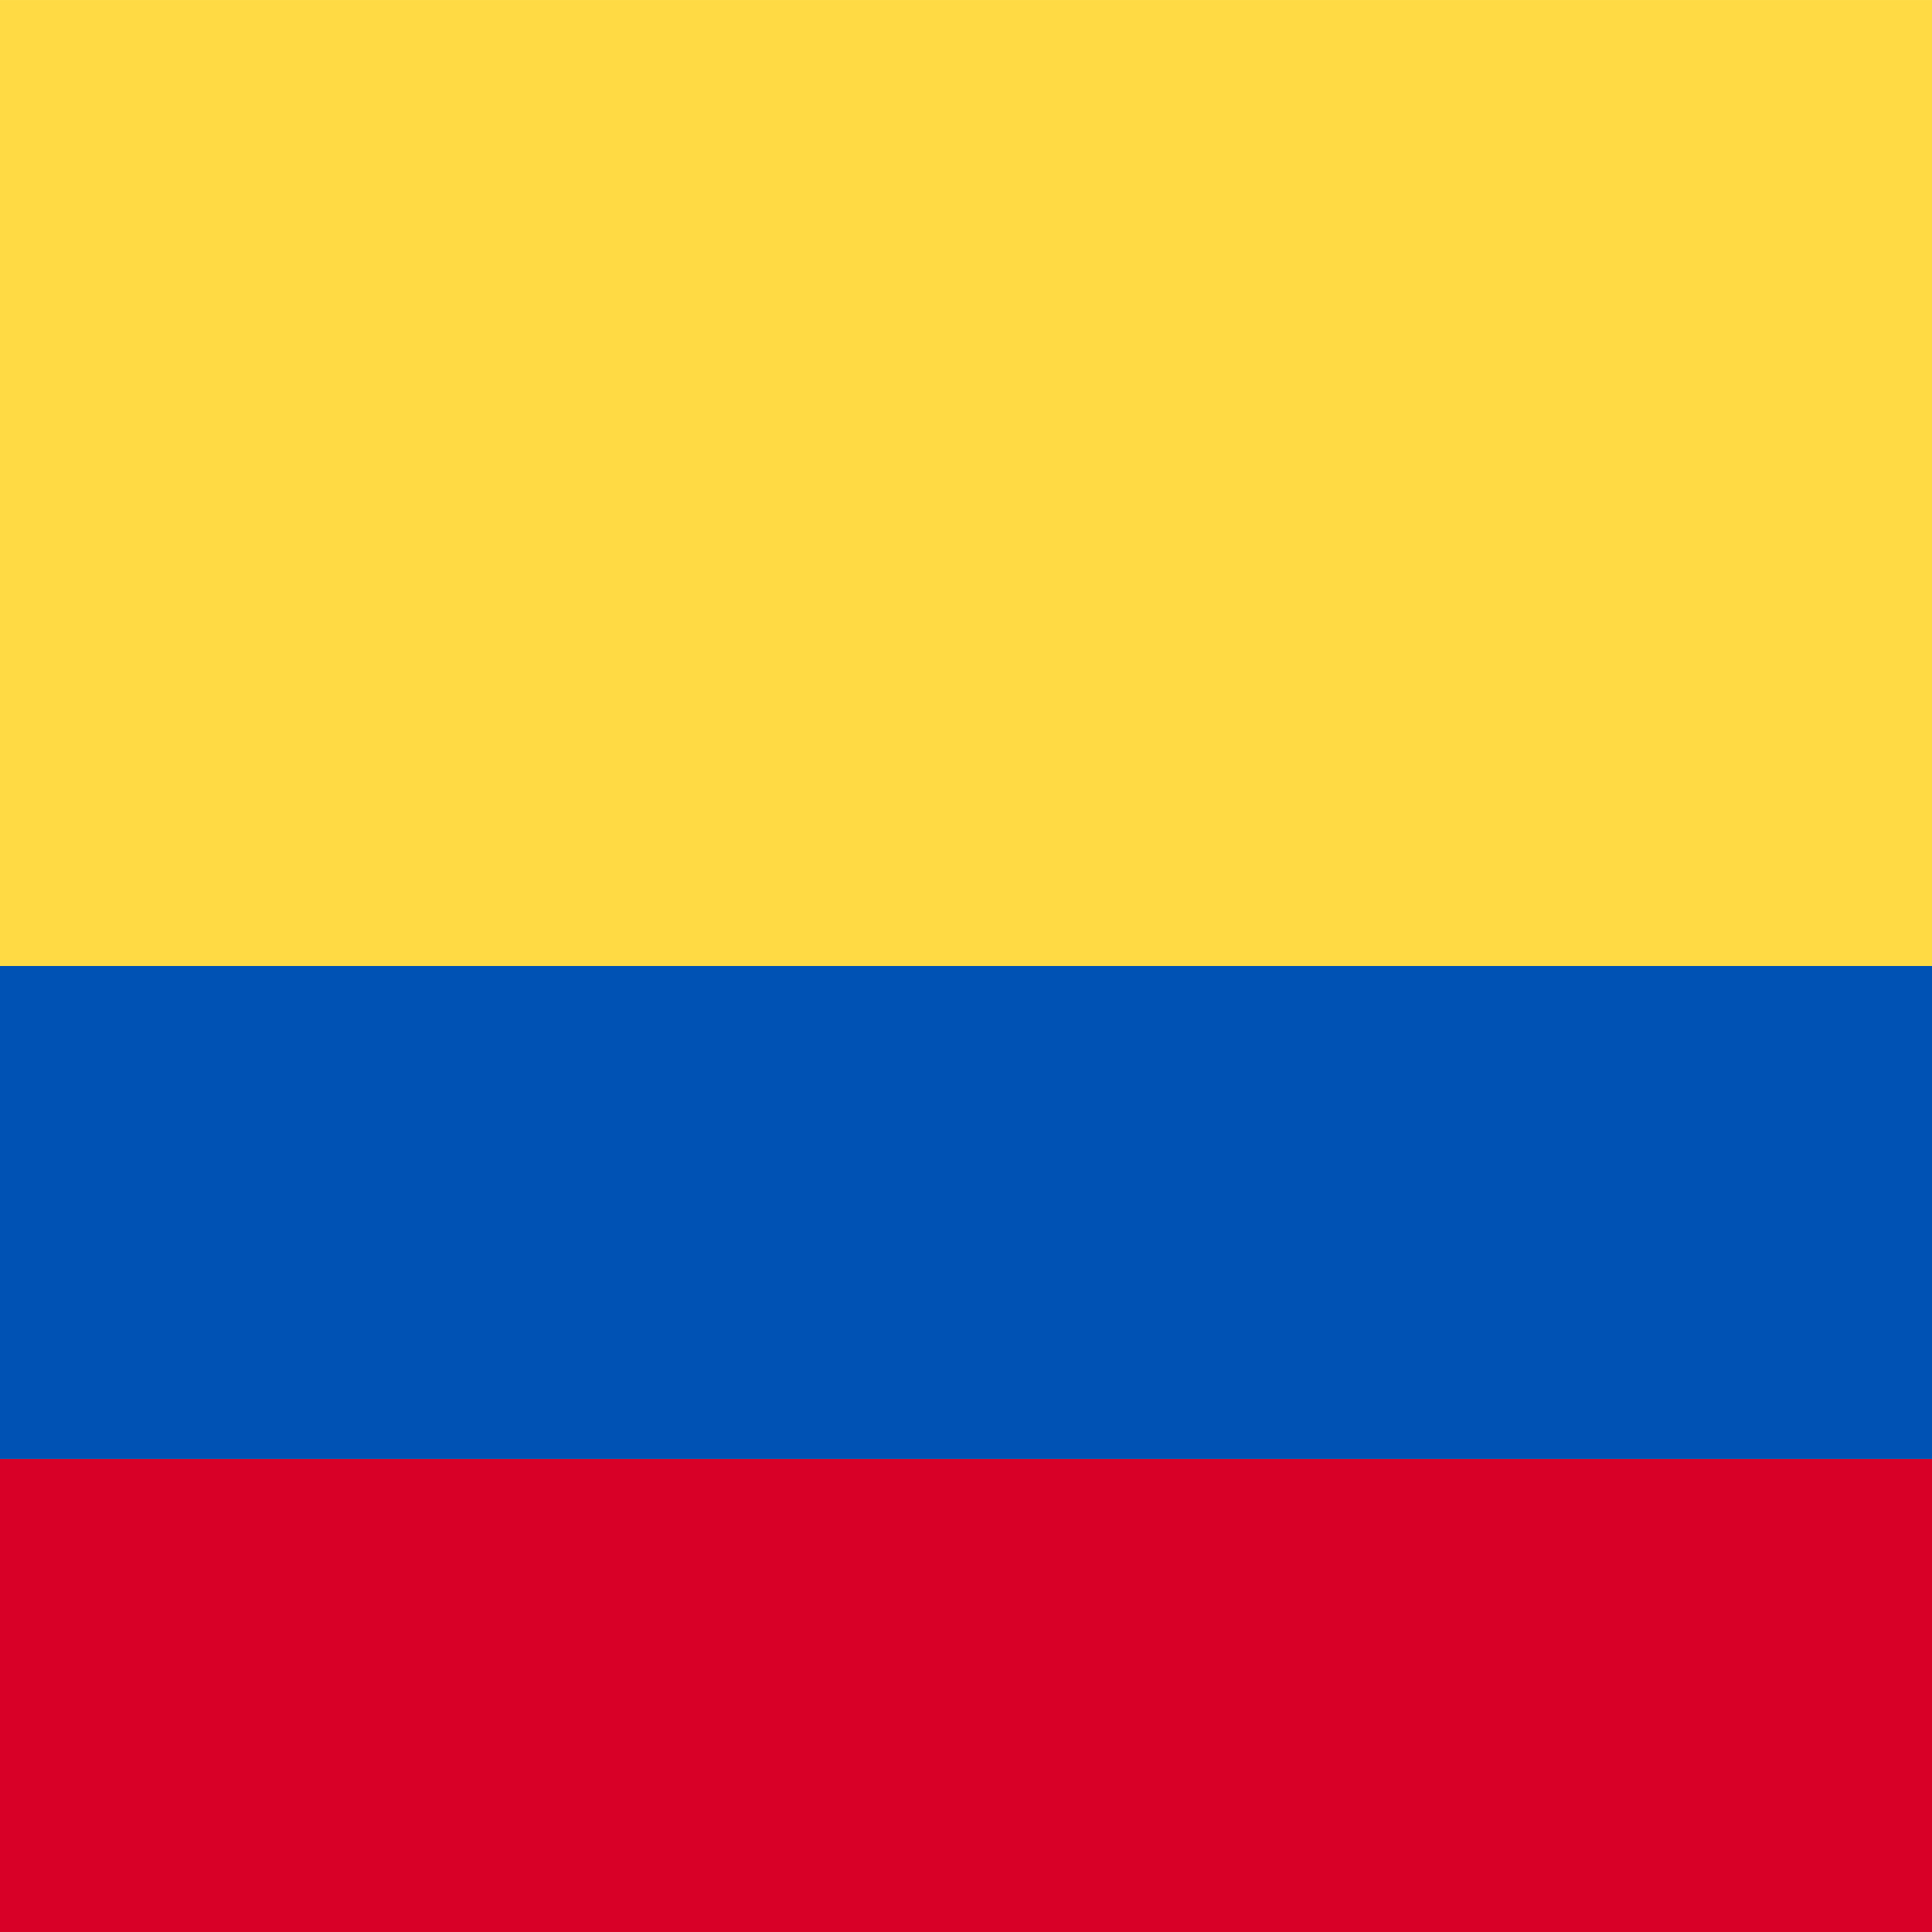
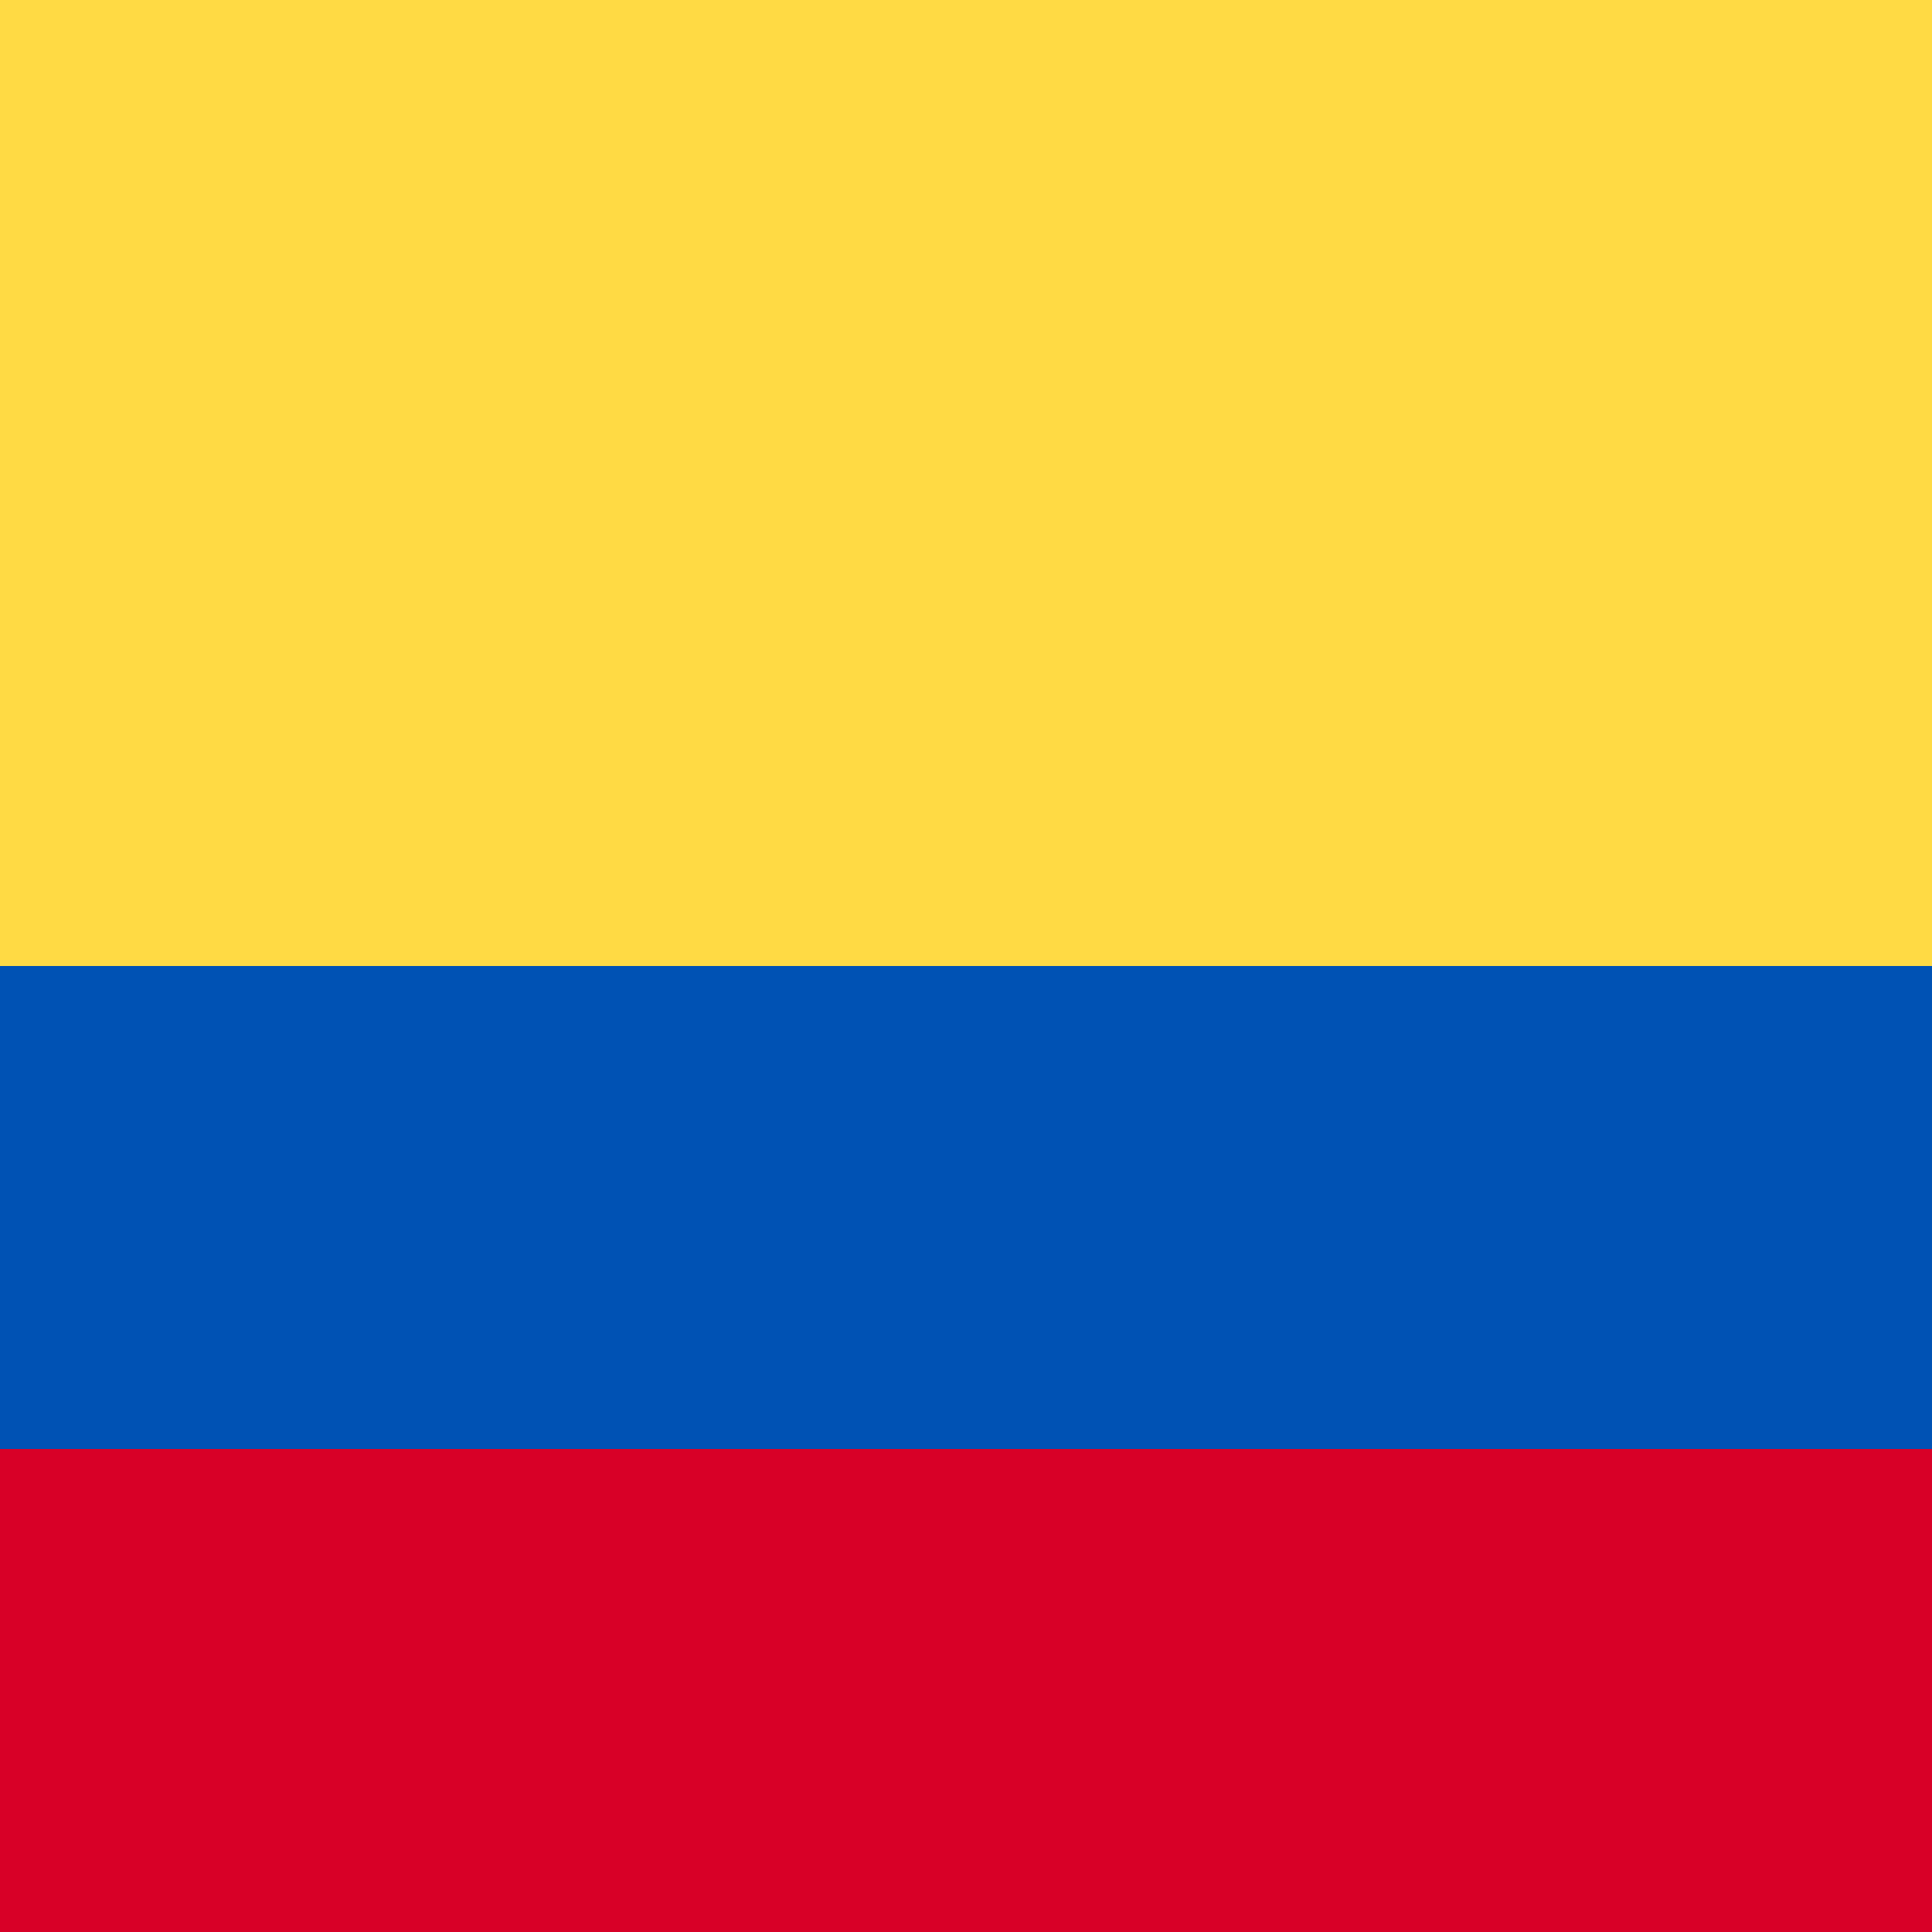
- <svg xmlns="http://www.w3.org/2000/svg" viewBox="85.333 85.333 341.333 341.333">
-   <path fill="#FFDA44" d="M0 85.337h512v341.326H0z" />
-   <path fill="#D80027" d="M0 343.096h512v83.567H0z" />
-   <path fill="#0052B4" d="M0 256h512v87.096H0z" />
+ <svg xmlns="http://www.w3.org/2000/svg" viewBox="85.5 0 342 342">
+   <path fill="#FFDA44" d="M0 0h513v342H0z" />
+   <path fill="#D80027" d="M0 256.5h513V342H0z" />
+   <path fill="#0052B4" d="M0 171h513v85.5H0z" />
</svg>
